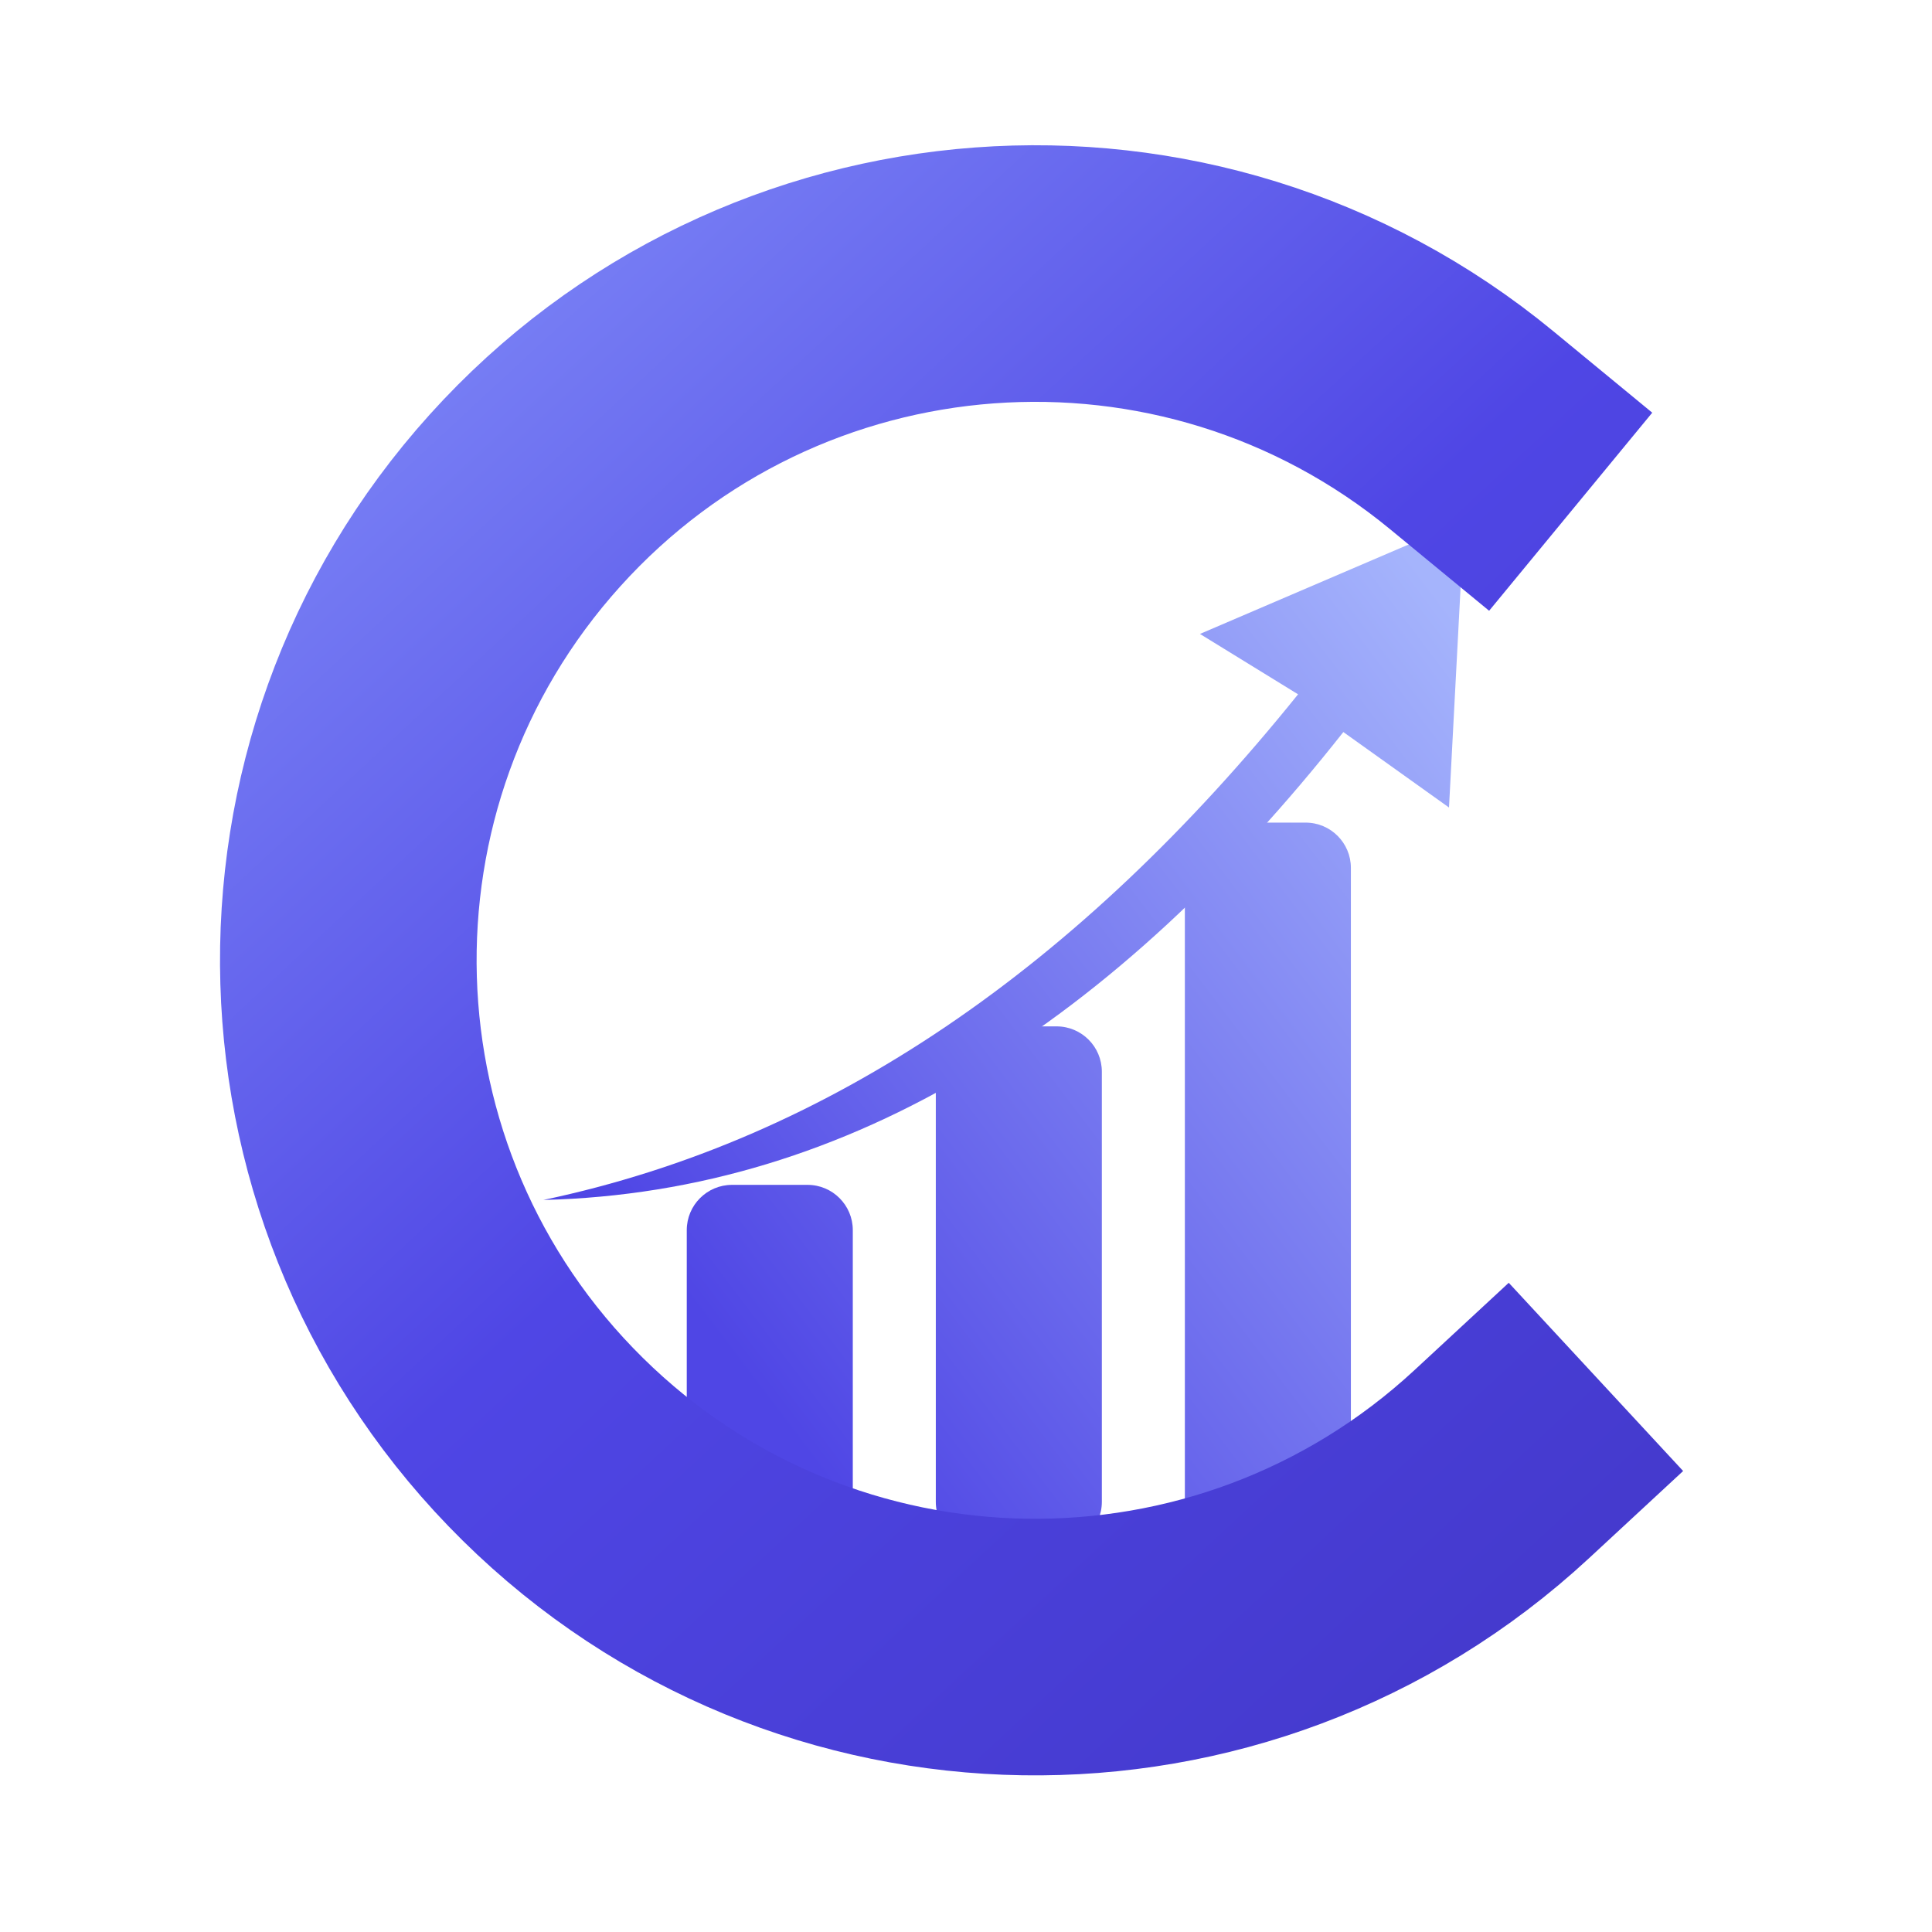
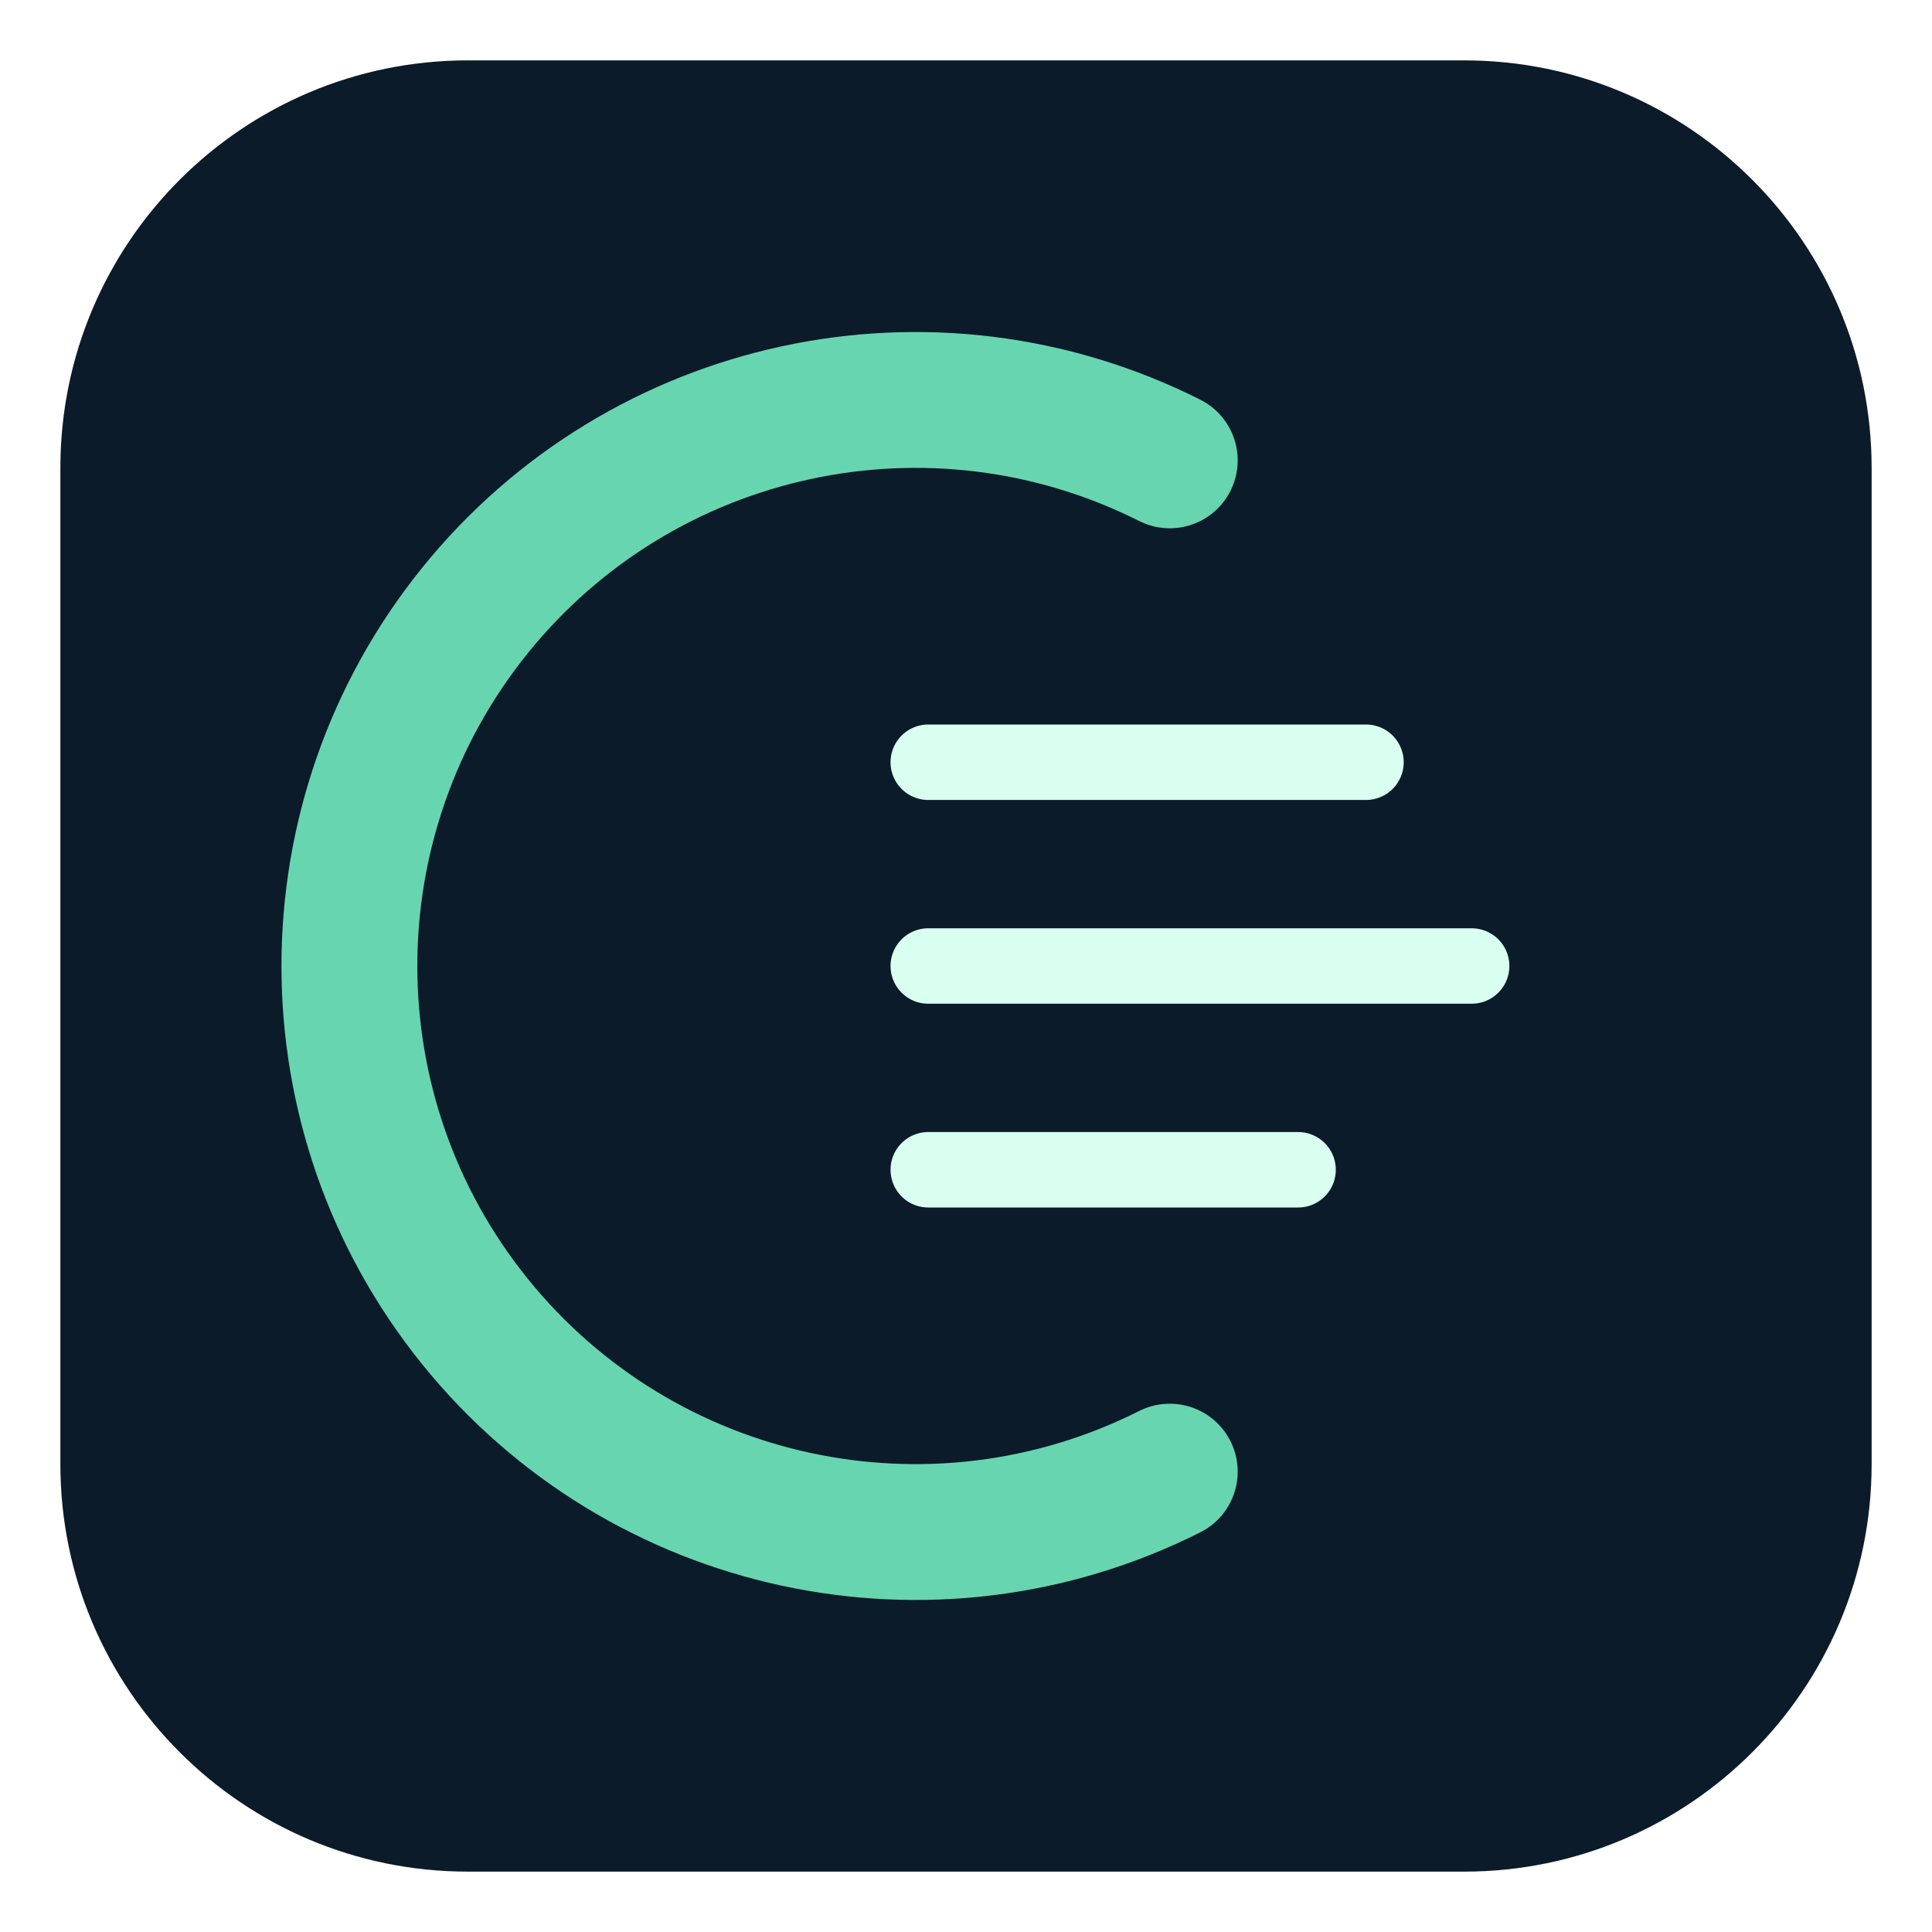
<svg xmlns="http://www.w3.org/2000/svg" viewBox="0 0 256 256" role="img" aria-labelledby="title description">
-   <defs>
-     <linearGradient id="c-finance-brand" x1="40" y1="32" x2="218" y2="224" gradientUnits="userSpaceOnUse">
-       <stop offset="0" stop-color="#818CF8" />
-       <stop offset="0.48" stop-color="#4F46E5" />
-       <stop offset="1" stop-color="#4338CA" />
-     </linearGradient>
-     <linearGradient id="c-finance-growth" x1="82" y1="160" x2="190" y2="78" gradientUnits="userSpaceOnUse">
-       <stop offset="0" stop-color="#4F46E5" />
-       <stop offset="1" stop-color="#A5B4FC" />
-     </linearGradient>
-   </defs>
-   <g fill="url(#c-finance-growth)">
-     <rect x="91" y="157" width="22" height="48" rx="6" />
-     <rect x="124" y="136" width="22" height="69" rx="6" />
-     <rect x="157" y="109" width="22" height="96" rx="6" />
-     <path d="M72 159c38-8 71-31 100-67l-13-8 35-15-2 38-14-10c-30 38-65 61-106 62Z" />
+   <rect x="8" y="8" width="240" height="240" rx="54" fill="#0C1B29" />
+   <path d="M155 61a75 75 0 1 0 0 134" fill="none" stroke="#67D6B0" stroke-width="18" stroke-linecap="round" />
+   <g stroke="#D9FFF0" stroke-width="10" stroke-linecap="round">
+     <path d="M123 101h58" />
+     <path d="M123 128h72" />
+     <path d="M123 155h49" />
  </g>
-   <path d="M195 57a91 91 0 1 0 4 137" fill="none" stroke="url(#c-finance-brand)" stroke-width="34" stroke-linecap="square" />
</svg>
